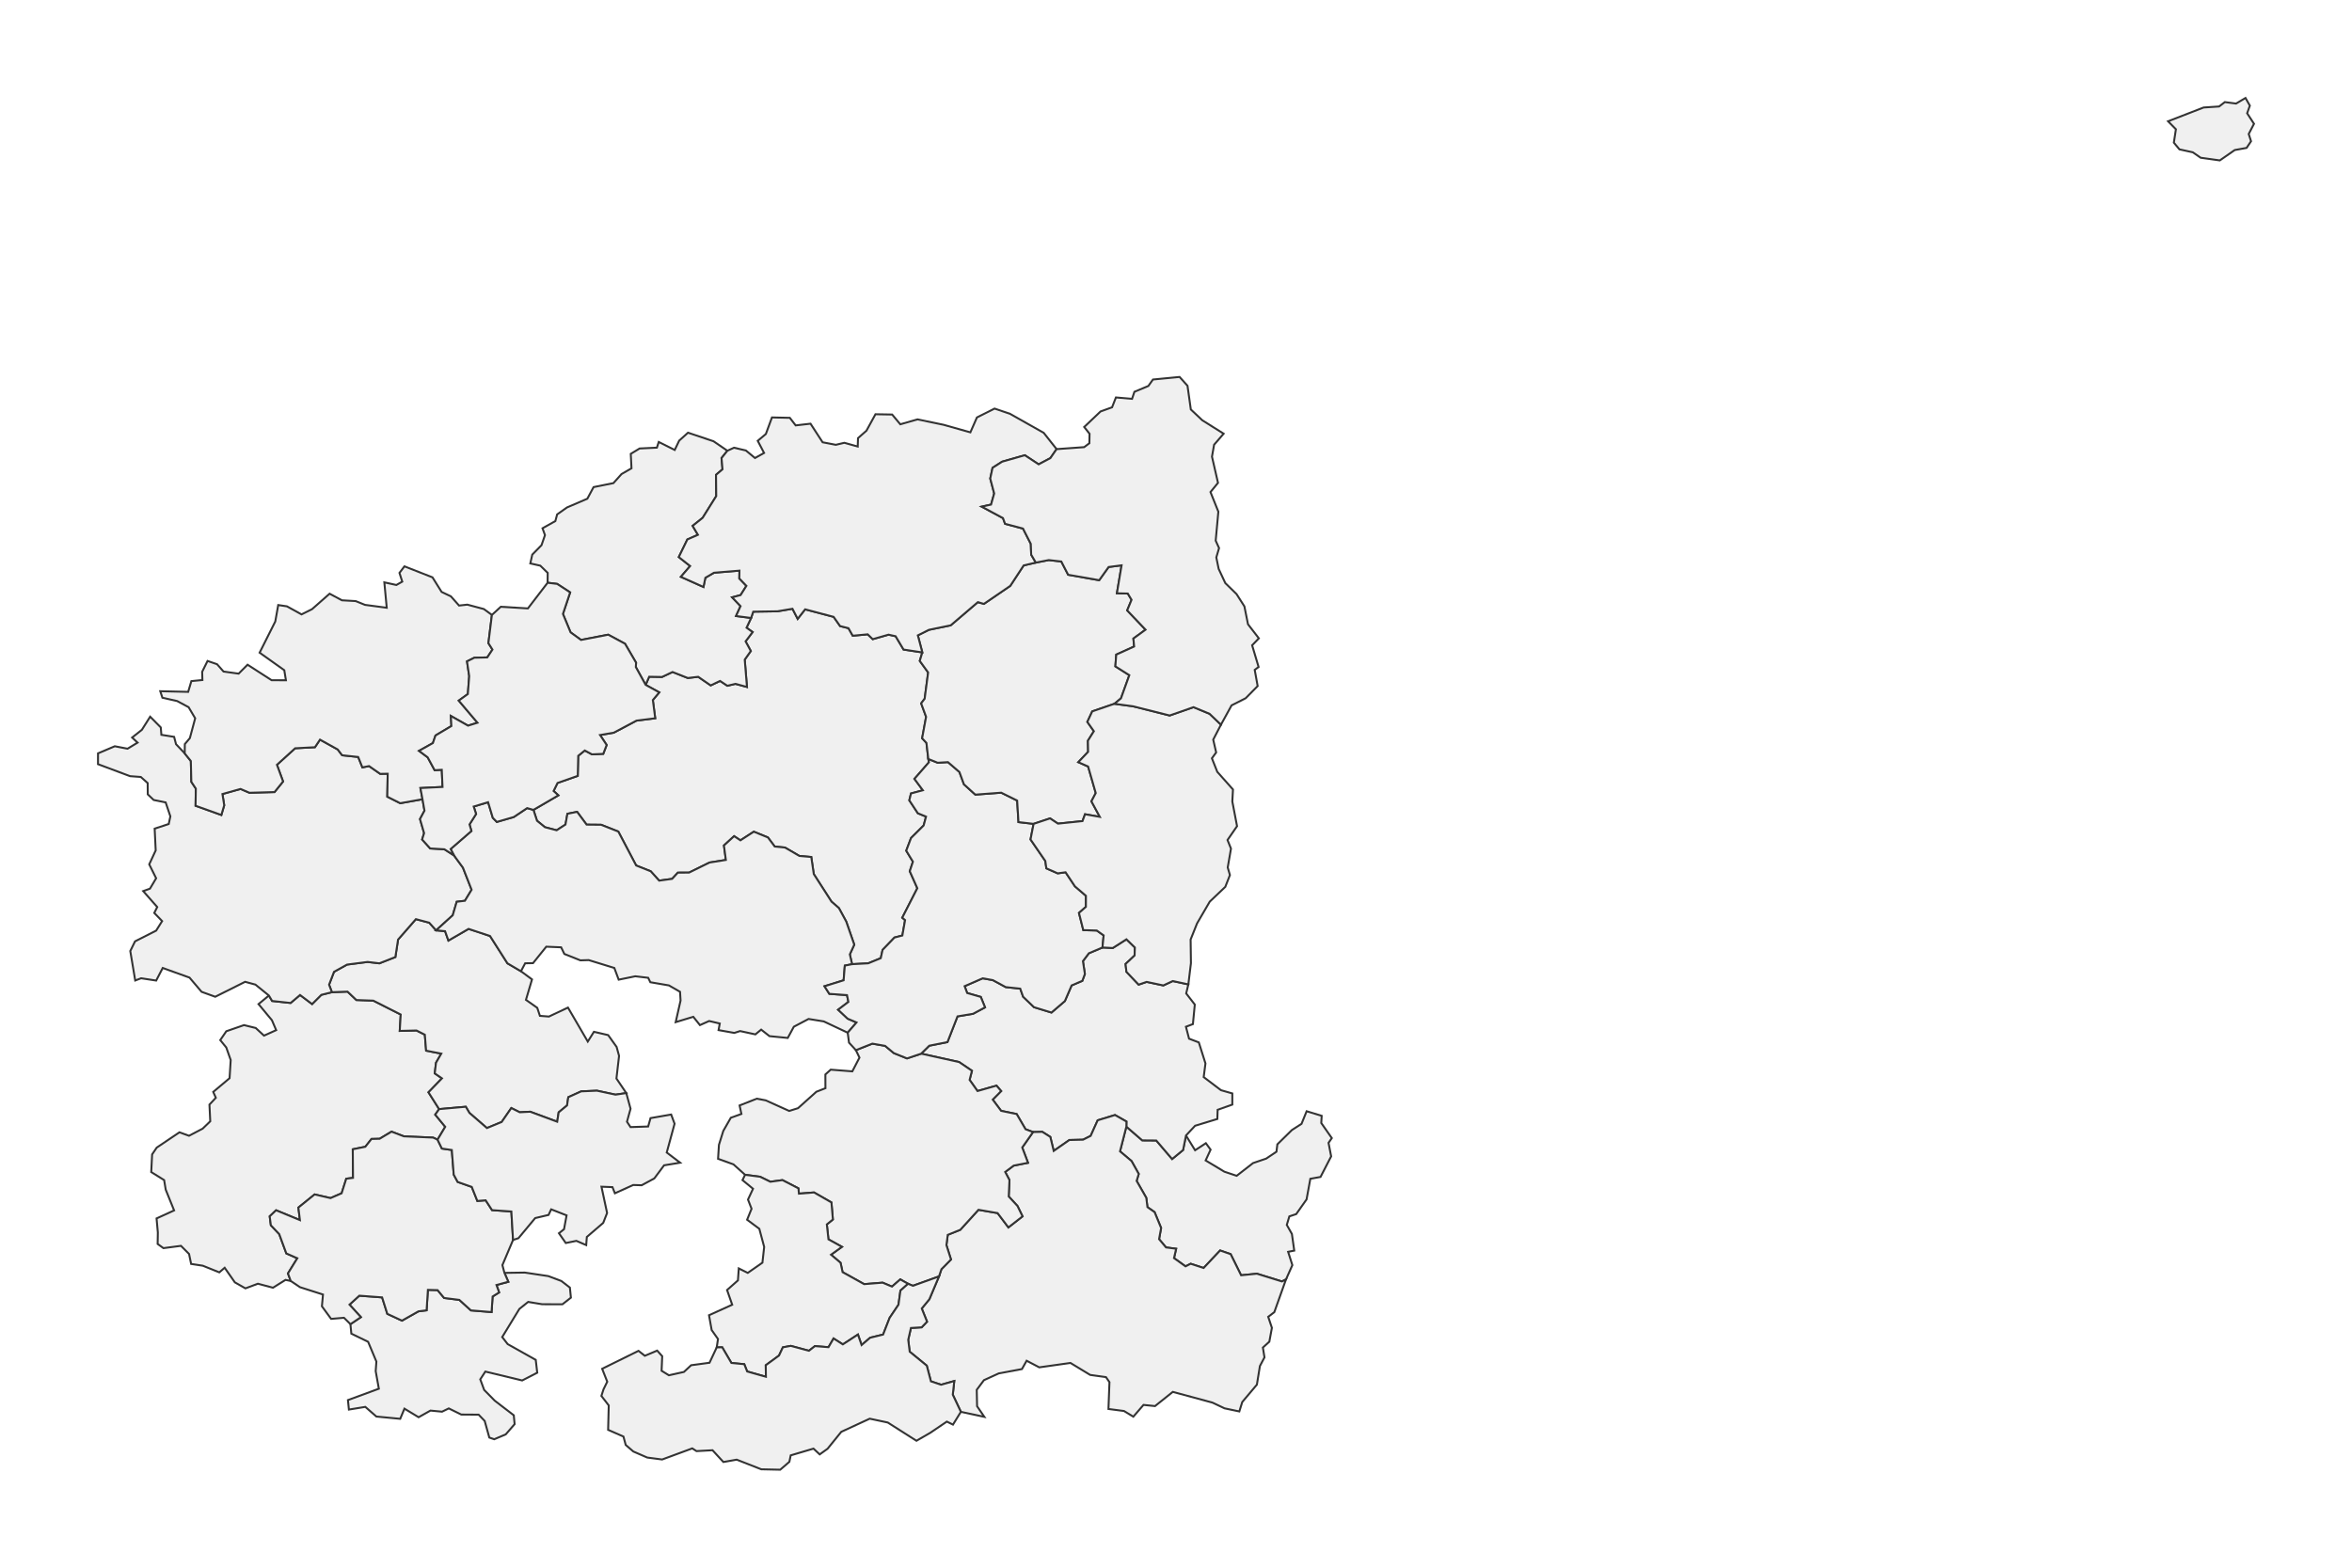
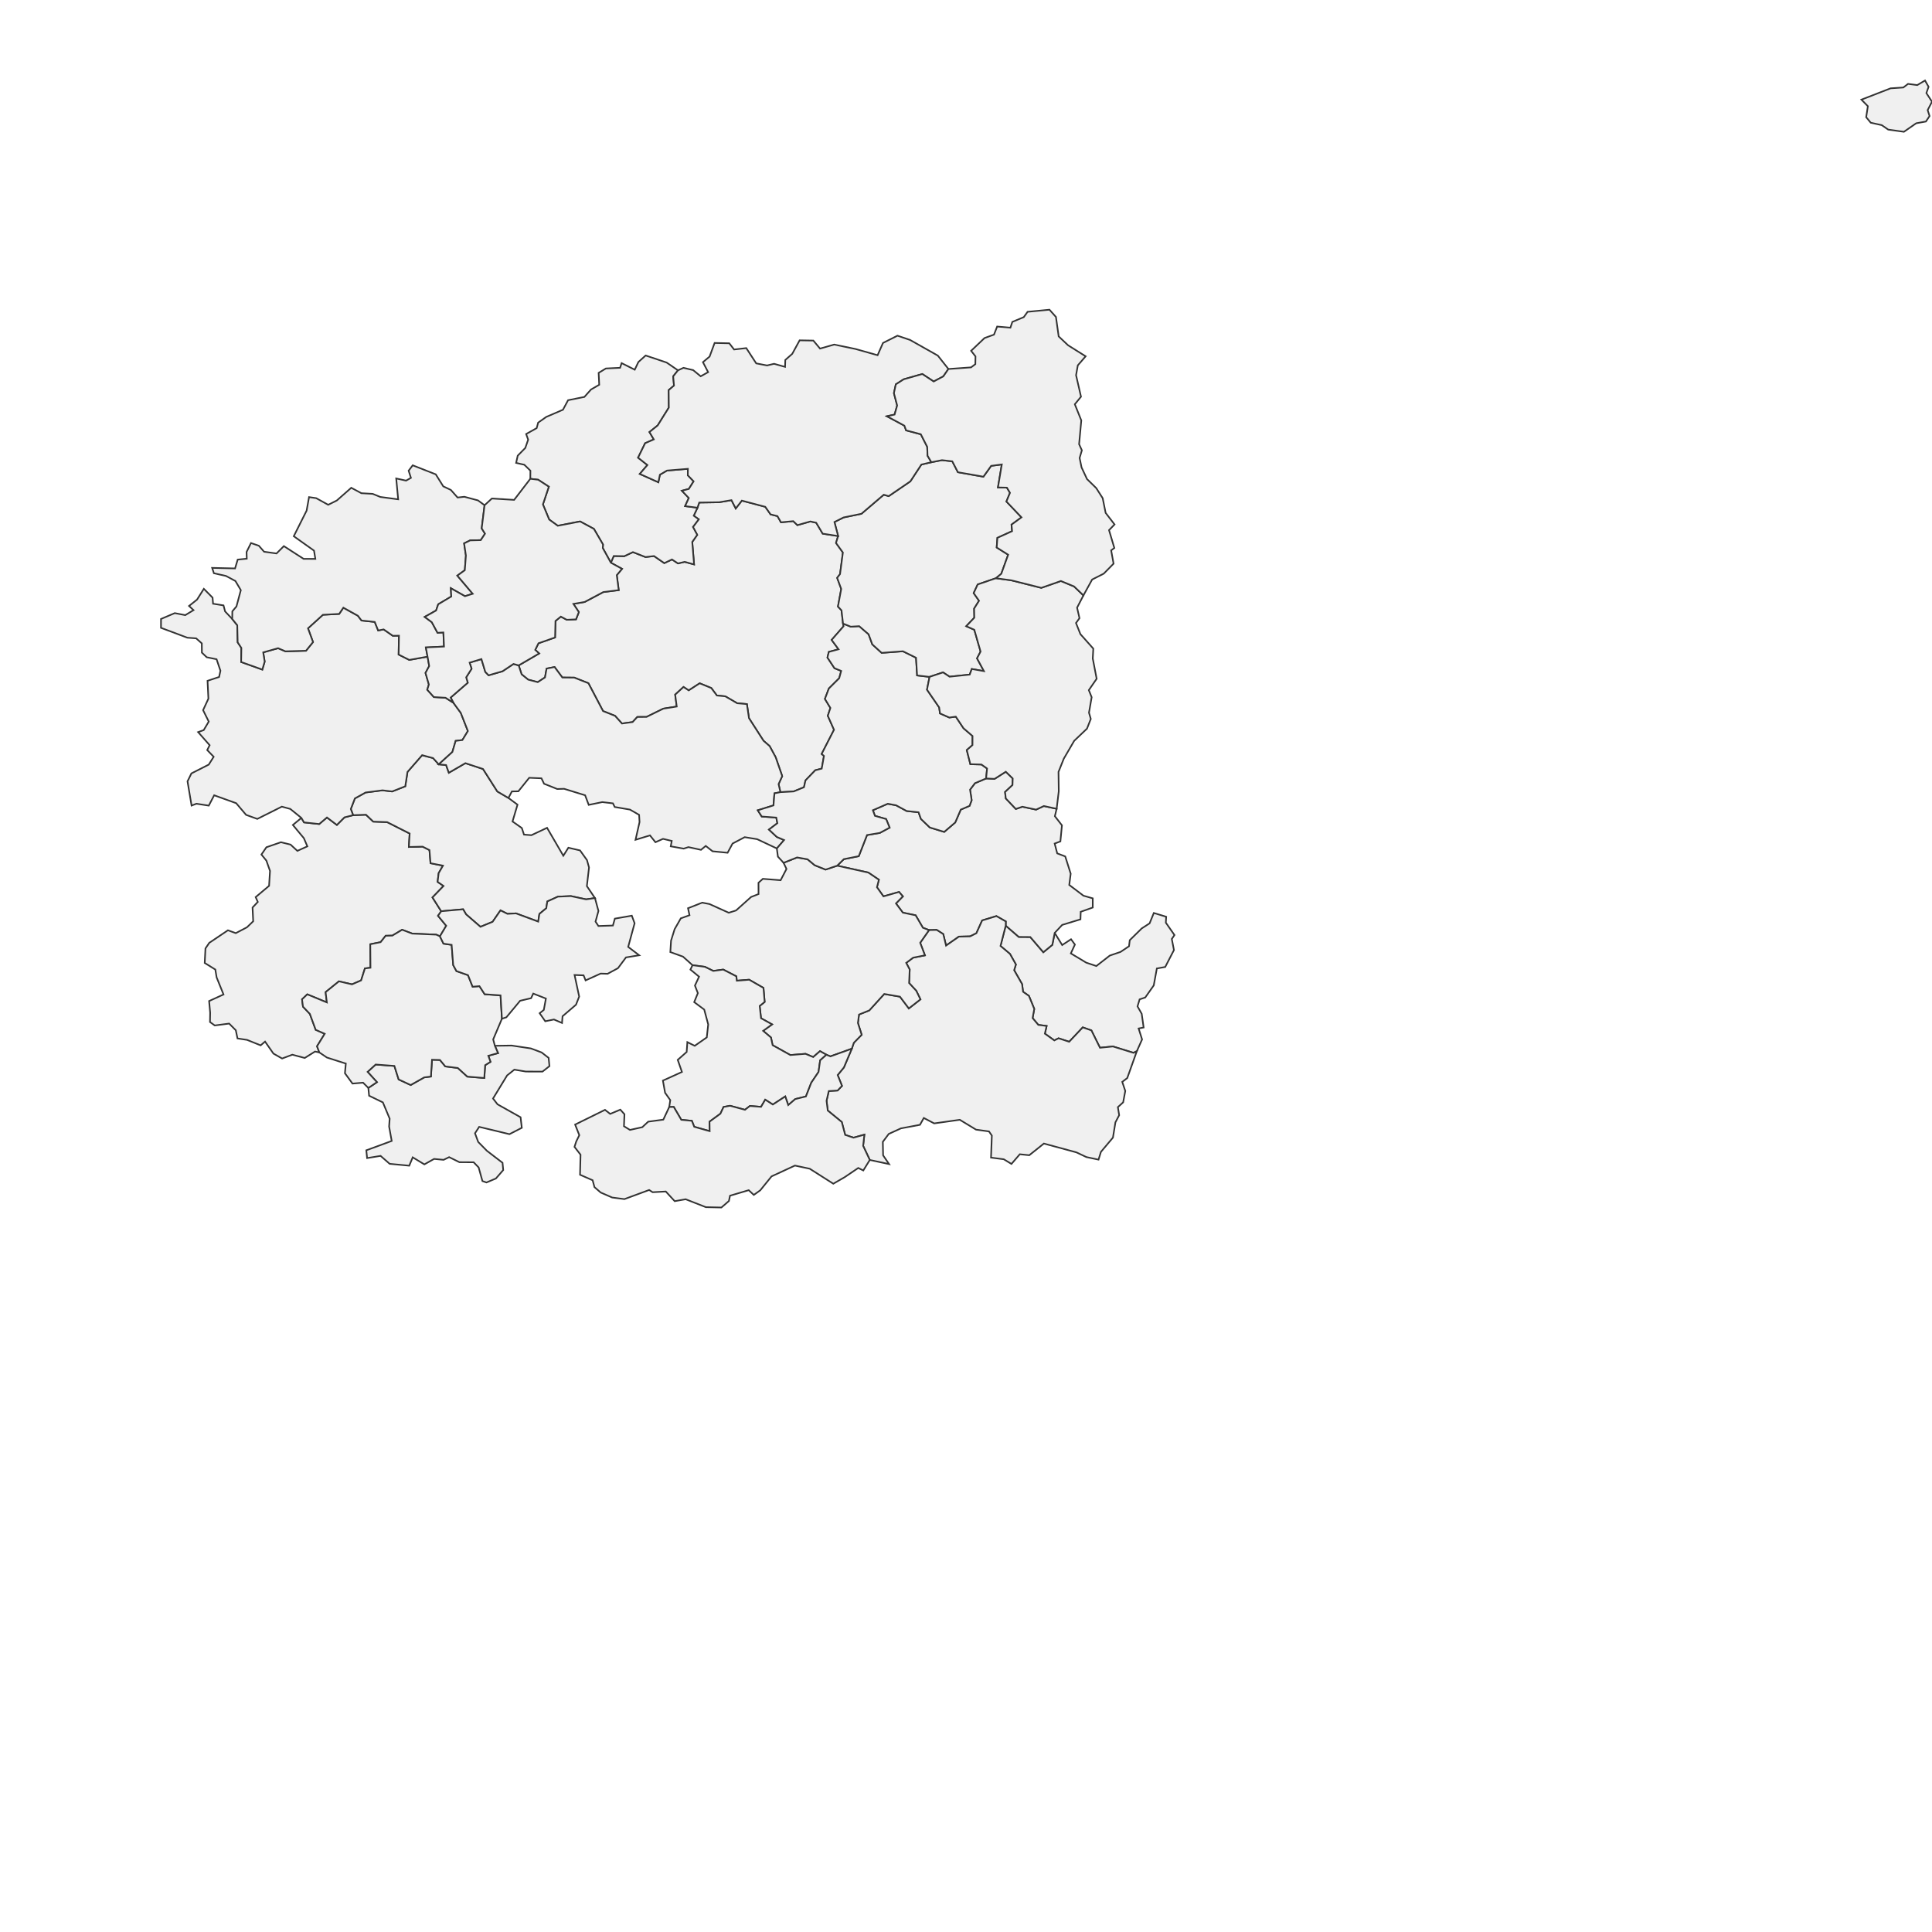
- <svg xmlns="http://www.w3.org/2000/svg" width="1200" height="800">
+ <svg xmlns="http://www.w3.org/2000/svg" width="1200" height="1200" viewBox="0 0 1100 1200">
  <style>
.region-path { stroke: #333; }
.sido { stroke-width: 2; fill: #e0e0e0; }
.sigungu { stroke-width: 1; fill: #f0f0f0; }
</style>
  <path id="37011" data-region="포항시 남구" data-code="37011" d="M 656.12 652.89 L 659.37 645.61 L 657.21 638.81 L 660.33 638.19 L 659.14 629.71 L 656.53 625.08 L 657.83 620.72 L 661.33 619.56 L 666.62 612.05 L 668.54 601.54 L 673.74 600.60 L 679.16 590.10 L 677.82 583.21 L 679.49 580.78 L 674.12 573.08 L 674.33 569.41 L 666.65 567.07 L 664.04 573.50 L 659.13 576.67 L 651.72 583.96 L 651.25 587.73 L 646.00 591.25 L 639.30 593.53 L 630.96 600.02 L 624.68 597.92 L 615.12 592.18 L 617.65 586.68 L 615.24 583.38 L 609.74 586.99 L 605.09 579.44 L 603.61 586.87 L 598.02 591.45 L 589.94 582.00 L 582.80 581.94 L 574.67 574.91 L 571.43 587.54 L 577.31 592.49 L 580.99 599.07 L 579.90 602.61 L 584.84 611.26 L 585.43 616.01 L 589.07 618.55 L 592.40 626.66 L 591.36 632.34 L 594.90 636.57 L 600.08 637.24 L 598.98 642.02 L 604.86 646.23 L 607.49 644.90 L 614.10 647.06 L 622.52 638.13 L 627.88 640.00 L 633.21 650.78 L 641.27 649.98 L 654.04 653.93 L 656.12 652.89 Z" fill="#f0f0f0" stroke="#333" class="region-path sigungu" />
  <path id="37012" data-region="포항시 북구" data-code="37012" d="M 606.30 502.34 L 598.35 500.63 L 593.54 502.87 L 585.02 501.06 L 580.94 502.46 L 574.72 495.93 L 574.26 491.93 L 578.88 487.59 L 579.02 483.51 L 574.71 479.33 L 567.73 483.78 L 562.49 483.51 L 555.55 486.45 L 552.51 490.46 L 553.51 497.02 L 552.21 500.52 L 546.74 502.87 L 543.30 510.85 L 536.47 516.70 L 527.56 513.98 L 522.01 508.65 L 520.53 504.51 L 513.15 503.73 L 506.56 500.16 L 501.36 499.23 L 492.15 503.25 L 493.45 506.74 L 500.40 508.74 L 502.56 514.07 L 496.44 517.35 L 488.52 518.66 L 483.39 531.79 L 474.11 533.63 L 469.99 537.69 L 489.33 541.97 L 495.89 546.42 L 494.69 551.08 L 498.73 556.76 L 508.43 554.01 L 510.79 556.78 L 506.49 561.14 L 510.77 566.87 L 518.71 568.51 L 523.23 576.26 L 527.06 577.69 L 531.78 577.58 L 535.88 580.18 L 537.61 587.33 L 545.59 581.76 L 552.60 581.59 L 556.46 579.65 L 560.04 571.70 L 568.88 569.01 L 574.72 572.33 L 574.67 574.91 L 582.80 581.94 L 589.94 582.00 L 598.02 591.45 L 603.61 586.87 L 605.09 579.44 L 609.75 574.48 L 621.09 571.02 L 621.25 566.33 L 628.73 563.68 L 628.73 557.98 L 622.94 556.33 L 614.13 549.65 L 615.03 542.67 L 611.64 531.94 L 606.66 530.05 L 605.07 523.95 L 608.63 522.61 L 609.59 512.63 L 605.20 506.96 L 606.30 502.34 Z" fill="#f0f0f0" stroke="#333" class="region-path sigungu" />
  <path id="37020" data-region="경주시" data-code="37020" d="M 574.67 574.91 L 574.72 572.33 L 568.88 569.01 L 560.04 571.70 L 556.46 579.65 L 552.60 581.59 L 545.59 581.76 L 537.61 587.33 L 535.88 580.18 L 531.78 577.58 L 527.06 577.69 L 521.54 585.58 L 524.49 593.38 L 517.18 594.82 L 512.85 598.05 L 515.03 602.19 L 514.65 610.57 L 519.12 615.42 L 521.70 620.72 L 514.49 626.35 L 508.99 619.05 L 499.22 617.36 L 489.93 627.58 L 483.55 630.13 L 482.86 635.38 L 485.20 642.73 L 480.33 647.68 L 479.07 651.37 L 474.16 663.01 L 470.28 667.73 L 472.98 674.46 L 470.23 677.33 L 464.76 677.67 L 463.38 683.69 L 464.13 689.78 L 472.84 696.90 L 474.95 704.91 L 480.14 706.64 L 486.87 704.76 L 486.11 711.72 L 490.24 720.47 L 502.21 723.03 L 498.51 717.60 L 498.34 709.22 L 502.01 704.31 L 509.58 700.85 L 521.41 698.64 L 523.79 694.39 L 530.23 697.76 L 546.15 695.52 L 556.22 701.63 L 564.27 702.75 L 566.05 705.32 L 565.54 719.01 L 573.46 720.04 L 578.23 722.94 L 583.42 716.93 L 589.30 717.53 L 598.37 710.28 L 618.62 715.77 L 624.77 718.68 L 632.31 720.27 L 633.81 715.45 L 641.27 706.59 L 642.81 697.10 L 645.14 692.67 L 644.33 687.66 L 647.62 684.67 L 648.93 677.61 L 647.05 671.98 L 650.16 669.60 L 656.12 652.89 L 654.04 653.93 L 641.27 649.98 L 633.21 650.78 L 627.88 640.00 L 622.52 638.13 L 614.10 647.06 L 607.49 644.90 L 604.86 646.23 L 598.98 642.02 L 600.08 637.24 L 594.90 636.57 L 591.36 632.34 L 592.40 626.66 L 589.07 618.55 L 585.43 616.01 L 584.84 611.26 L 579.90 602.61 L 580.99 599.07 L 577.31 592.49 L 571.43 587.54 L 574.67 574.91 Z" fill="#f0f0f0" stroke="#333" class="region-path sigungu" />
  <path id="37030" data-region="김천시" data-code="37030" d="M 224.05 565.99 L 218.62 557.41 L 225.49 550.29 L 221.81 547.75 L 222.46 542.32 L 225.15 537.67 L 217.41 536.16 L 216.75 528.00 L 212.50 525.86 L 203.95 526.08 L 204.45 517.71 L 190.47 510.63 L 181.83 510.32 L 177.32 506.03 L 169.33 506.32 L 163.95 507.67 L 159.24 512.38 L 153.08 507.74 L 148.27 511.82 L 138.84 510.80 L 137.19 508.02 L 131.90 512.40 L 138.73 520.61 L 140.91 525.69 L 134.69 528.49 L 130.47 524.59 L 124.50 523.12 L 115.46 526.25 L 112.37 530.77 L 115.45 534.55 L 117.71 540.95 L 117.13 550.21 L 108.79 557.21 L 110.12 560.20 L 106.86 563.68 L 107.27 572.21 L 103.39 575.96 L 96.44 579.59 L 91.56 577.82 L 79.96 585.63 L 77.61 589.10 L 77.16 598.12 L 83.74 602.20 L 84.55 607.09 L 88.83 617.68 L 79.88 621.77 L 80.53 628.97 L 80.43 634.80 L 83.38 636.93 L 92.33 635.76 L 96.46 639.91 L 97.51 644.99 L 103.47 645.90 L 111.89 649.29 L 114.63 646.94 L 119.82 654.39 L 125.22 657.46 L 131.57 655.09 L 139.28 657.13 L 145.67 653.13 L 148.34 653.68 L 146.92 649.84 L 151.69 642.10 L 146.09 639.63 L 142.47 629.77 L 138.19 625.25 L 137.60 620.70 L 140.86 617.61 L 153.02 622.63 L 152.24 616.23 L 160.52 609.53 L 168.63 611.40 L 174.30 608.95 L 176.66 601.50 L 180.11 601.08 L 179.99 586.49 L 186.40 585.20 L 189.54 581.22 L 193.70 581.12 L 199.75 577.49 L 206.06 579.88 L 220.96 580.52 L 223.24 581.57 L 227.16 575.01 L 222.06 568.81 L 224.05 565.99 Z" fill="#f0f0f0" stroke="#333" class="region-path sigungu" />
  <path id="37040" data-region="안동시" data-code="37040" d="M 470.57 332.93 L 461.00 331.47 L 456.95 324.67 L 453.34 323.87 L 445.27 326.17 L 442.71 323.70 L 435.07 324.41 L 432.89 320.56 L 428.62 319.49 L 425.32 314.78 L 410.78 310.94 L 406.98 315.80 L 404.33 310.66 L 396.66 311.95 L 384.30 312.14 L 383.21 315.35 L 380.88 320.34 L 383.98 322.55 L 380.39 327.31 L 383.06 332.22 L 379.96 336.61 L 381.10 350.56 L 375.21 348.97 L 371.10 349.95 L 367.38 347.48 L 362.60 349.76 L 356.23 345.37 L 350.94 345.99 L 343.13 342.92 L 337.74 345.46 L 331.20 345.34 L 329.41 349.51 L 336.35 353.32 L 333.08 357.24 L 334.30 366.54 L 324.73 367.74 L 313.12 373.90 L 306.15 375.09 L 309.52 380.17 L 307.78 384.69 L 302.04 384.95 L 298.35 382.98 L 295.01 385.69 L 294.77 395.93 L 284.45 399.55 L 282.44 403.65 L 284.88 405.87 L 272.16 413.29 L 273.98 418.84 L 278.03 422.13 L 284.01 423.70 L 288.51 420.78 L 289.50 415.28 L 294.44 414.29 L 299.29 420.82 L 306.70 420.89 L 315.46 424.35 L 324.56 441.66 L 332.01 444.63 L 336.30 449.40 L 342.92 448.49 L 345.85 445.32 L 351.55 445.30 L 362.01 440.16 L 370.34 438.84 L 369.36 431.44 L 374.55 426.70 L 377.78 428.83 L 384.59 424.42 L 391.79 427.35 L 395.26 431.99 L 400.50 432.51 L 407.84 436.79 L 413.91 437.32 L 415.19 446.05 L 424.23 460.11 L 428.01 463.40 L 431.76 470.31 L 435.84 482.06 L 433.58 487.03 L 434.73 492.03 L 442.96 491.59 L 449.37 488.97 L 450.30 484.74 L 456.37 478.43 L 460.39 477.40 L 461.78 469.53 L 460.34 468.31 L 468.03 453.27 L 464.17 444.59 L 465.78 439.72 L 462.37 434.11 L 464.82 427.65 L 471.25 421.25 L 472.48 416.73 L 468.30 415.01 L 463.94 408.41 L 464.80 404.91 L 470.85 403.28 L 466.55 397.46 L 473.96 388.98 L 473.63 387.30 L 472.68 379.11 L 470.48 376.74 L 472.50 365.80 L 469.98 358.93 L 471.77 356.57 L 473.54 343.16 L 469.27 337.26 L 470.57 332.93 Z" fill="#f0f0f0" stroke="#333" class="region-path sigungu" />
  <path id="37050" data-region="구미시" data-code="37050" d="M 222.51 474.76 L 218.99 470.85 L 212.18 469.05 L 203.09 479.46 L 201.72 488.38 L 193.56 491.59 L 187.57 490.88 L 177.07 492.23 L 170.41 495.92 L 167.89 502.49 L 169.33 506.32 L 177.32 506.03 L 181.83 510.32 L 190.47 510.63 L 204.45 517.71 L 203.95 526.08 L 212.50 525.86 L 216.75 528.00 L 217.41 536.16 L 225.15 537.67 L 222.46 542.32 L 221.81 547.75 L 225.49 550.29 L 218.62 557.41 L 224.05 565.99 L 237.65 564.78 L 239.49 567.92 L 248.43 575.66 L 255.96 572.56 L 260.87 565.45 L 265.17 567.60 L 270.50 567.32 L 284.29 572.43 L 285.04 567.64 L 289.31 564.11 L 289.95 559.92 L 296.52 556.93 L 304.56 556.58 L 314.03 558.61 L 319.54 557.81 L 314.51 550.38 L 315.85 538.82 L 314.60 534.26 L 310.29 528.22 L 303.03 526.53 L 299.89 531.52 L 289.78 514.17 L 280.07 518.75 L 275.46 518.39 L 274.11 514.30 L 268.34 510.23 L 271.44 499.80 L 265.80 495.63 L 258.90 491.58 L 250.03 477.65 L 239.07 474.01 L 228.78 479.97 L 227.08 475.18 L 222.51 474.76 Z" fill="#f0f0f0" stroke="#333" class="region-path sigungu" />
  <path id="37060" data-region="영주시" data-code="37060" d="M 371.12 230.02 L 364.05 225.18 L 351.02 220.81 L 346.52 224.85 L 344.25 229.62 L 336.09 225.54 L 335.16 228.44 L 326.34 228.86 L 321.82 231.60 L 322.19 238.98 L 317.11 241.91 L 312.97 246.54 L 302.84 248.57 L 299.67 254.49 L 289.29 258.95 L 284.26 262.50 L 283.34 265.91 L 276.79 269.58 L 278.05 273.08 L 276.28 278.22 L 271.56 283.03 L 270.57 287.52 L 275.67 288.67 L 279.44 292.34 L 279.39 297.38 L 284.25 297.97 L 290.89 302.30 L 287.21 313.30 L 291.10 322.69 L 296.43 326.57 L 310.31 323.89 L 318.88 328.50 L 324.53 338.19 L 324.40 340.41 L 329.41 349.51 L 331.20 345.34 L 337.74 345.46 L 343.13 342.92 L 350.94 345.99 L 356.23 345.37 L 362.60 349.76 L 367.38 347.48 L 371.10 349.95 L 375.21 348.97 L 381.10 350.56 L 379.96 336.61 L 383.06 332.22 L 380.39 327.31 L 383.98 322.55 L 380.88 320.34 L 383.21 315.35 L 375.53 314.36 L 377.83 309.32 L 373.54 304.82 L 377.86 303.68 L 380.82 298.97 L 377.21 295.21 L 377.27 291.20 L 364.26 292.27 L 359.88 294.83 L 358.91 299.53 L 347.38 294.36 L 352.12 288.85 L 346.32 284.28 L 350.70 275.29 L 356.09 272.92 L 353.38 268.36 L 358.51 264.24 L 365.42 253.18 L 365.32 242.31 L 368.63 239.49 L 368.13 233.75 L 371.12 230.02 Z" fill="#f0f0f0" stroke="#333" class="region-path sigungu" />
  <path id="37070" data-region="영천시" data-code="37070" d="M 469.99 537.69 L 462.76 540.11 L 456.02 537.39 L 451.58 533.71 L 445.09 532.57 L 436.67 535.89 L 438.50 539.71 L 434.86 546.72 L 423.83 545.86 L 421.11 548.30 L 421.14 555.32 L 416.51 557.13 L 407.16 565.51 L 402.65 566.92 L 390.66 561.51 L 386.12 560.66 L 377.34 564.12 L 378.27 568.46 L 372.86 570.40 L 369.02 577.13 L 366.80 584.25 L 366.36 591.35 L 374.21 594.18 L 380.14 599.50 L 387.81 600.51 L 393.03 603.06 L 399.22 602.22 L 407.36 606.43 L 407.62 609.13 L 415.32 608.52 L 424.20 613.61 L 424.94 622.32 L 421.85 624.82 L 422.68 632.45 L 429.56 636.26 L 423.99 640.28 L 428.85 644.40 L 429.89 649.19 L 440.90 655.31 L 450.32 654.55 L 455.09 656.57 L 459.32 652.88 L 463.31 655.13 L 465.77 656.15 L 479.07 651.37 L 480.33 647.68 L 485.20 642.73 L 482.86 635.38 L 483.55 630.13 L 489.93 627.58 L 499.22 617.36 L 508.99 619.05 L 514.49 626.35 L 521.70 620.72 L 519.12 615.42 L 514.65 610.57 L 515.03 602.19 L 512.85 598.05 L 517.18 594.82 L 524.49 593.38 L 521.54 585.58 L 527.06 577.69 L 523.23 576.26 L 518.71 568.51 L 510.77 566.87 L 506.49 561.14 L 510.79 556.78 L 508.43 554.01 L 498.73 556.76 L 494.69 551.08 L 495.89 546.42 L 489.33 541.97 L 469.99 537.69 Z" fill="#f0f0f0" stroke="#333" class="region-path sigungu" />
  <path id="37080" data-region="상주시" data-code="37080" d="M 94.25 384.46 L 89.81 379.76 L 88.83 376.02 L 82.33 374.98 L 82.03 371.21 L 76.61 365.73 L 72.39 372.42 L 67.41 376.37 L 70.19 378.97 L 65.08 382.07 L 58.56 380.82 L 50.01 384.44 L 50.00 389.96 L 66.35 396.08 L 71.84 396.49 L 75.34 399.60 L 75.39 405.36 L 78.40 408.23 L 84.52 409.47 L 86.92 416.60 L 86.09 420.48 L 78.91 422.86 L 79.44 433.96 L 76.14 441.09 L 79.66 448.19 L 76.52 453.48 L 73.06 454.73 L 80.22 462.86 L 78.71 465.88 L 82.72 470.04 L 79.67 474.90 L 68.89 480.38 L 66.47 485.31 L 68.99 500.35 L 72.00 499.21 L 79.68 500.38 L 83.02 493.96 L 96.70 498.88 L 102.85 506.13 L 109.82 508.65 L 125.06 501.02 L 130.31 502.45 L 137.19 508.02 L 138.84 510.80 L 148.27 511.82 L 153.08 507.74 L 159.24 512.38 L 163.95 507.67 L 169.33 506.32 L 167.89 502.49 L 170.41 495.92 L 177.07 492.23 L 187.57 490.88 L 193.56 491.59 L 201.72 488.38 L 203.09 479.46 L 212.18 469.05 L 218.99 470.85 L 222.51 474.76 L 230.99 467.07 L 233.02 460.17 L 237.20 459.67 L 240.62 454.05 L 236.20 442.76 L 231.62 436.52 L 226.73 433.39 L 219.49 432.97 L 215.37 428.41 L 216.38 425.16 L 214.29 417.97 L 216.58 413.70 L 215.56 407.85 L 204.20 409.88 L 197.60 406.55 L 197.81 394.83 L 193.99 394.90 L 188.30 390.93 L 184.89 391.60 L 182.76 386.29 L 174.56 385.41 L 172.30 382.45 L 163.27 377.43 L 160.67 381.31 L 150.58 381.85 L 141.29 390.27 L 144.42 398.80 L 140.07 404.19 L 127.27 404.55 L 122.73 402.60 L 113.48 405.20 L 114.39 410.94 L 112.93 415.89 L 99.78 411.18 L 99.92 402.43 L 97.62 398.97 L 97.37 388.35 L 94.25 384.46 Z" fill="#f0f0f0" stroke="#333" class="region-path sigungu" />
  <path id="37090" data-region="문경시" data-code="37090" d="M 250.97 313.81 L 246.87 310.80 L 238.42 308.55 L 234.21 309.02 L 230.05 304.32 L 225.31 302.07 L 220.66 294.63 L 206.34 289.01 L 203.81 292.36 L 205.24 296.82 L 202.22 298.52 L 196.09 297.18 L 197.31 310.14 L 186.23 308.67 L 181.48 306.74 L 174.46 306.34 L 168.17 302.97 L 159.21 310.86 L 153.85 313.53 L 146.38 309.41 L 141.95 308.76 L 140.45 317.14 L 132.46 333.06 L 145.04 342.01 L 145.88 347.14 L 138.59 347.12 L 126.30 339.20 L 121.75 343.77 L 114.04 342.69 L 110.74 338.95 L 105.89 337.29 L 103.14 342.84 L 103.27 347.02 L 97.64 347.57 L 96.00 353.06 L 81.77 352.73 L 82.86 356.06 L 90.37 357.74 L 96.23 360.89 L 99.58 366.55 L 96.87 376.66 L 94.30 379.72 L 94.25 384.46 L 97.37 388.35 L 97.62 398.97 L 99.92 402.43 L 99.78 411.18 L 112.93 415.89 L 114.39 410.94 L 113.48 405.20 L 122.73 402.60 L 127.27 404.55 L 140.07 404.19 L 144.42 398.80 L 141.29 390.27 L 150.58 381.85 L 160.67 381.31 L 163.27 377.43 L 172.30 382.45 L 174.56 385.41 L 182.76 386.29 L 184.89 391.60 L 188.30 390.93 L 193.99 394.90 L 197.81 394.83 L 197.60 406.55 L 204.20 409.88 L 215.56 407.85 L 214.50 402.14 L 225.78 401.59 L 225.40 392.83 L 221.76 393.04 L 218.20 386.46 L 213.79 383.17 L 220.87 379.20 L 222.19 375.34 L 230.30 370.50 L 230.02 365.36 L 238.79 370.31 L 243.62 368.82 L 234.06 357.53 L 238.70 354.17 L 239.39 345.04 L 238.27 337.50 L 242.00 335.65 L 248.62 335.48 L 251.26 331.49 L 249.19 328.20 L 250.97 313.81 Z" fill="#f0f0f0" stroke="#333" class="region-path sigungu" />
  <path id="37100" data-region="경산시" data-code="37100" d="M 463.31 655.13 L 459.32 652.88 L 455.09 656.57 L 450.32 654.55 L 440.90 655.31 L 429.89 649.19 L 428.85 644.40 L 423.99 640.28 L 429.56 636.26 L 422.68 632.45 L 421.85 624.82 L 424.94 622.32 L 424.20 613.61 L 415.32 608.52 L 407.62 609.13 L 407.36 606.43 L 399.22 602.22 L 393.03 603.06 L 387.81 600.51 L 380.14 599.50 L 378.83 602.22 L 384.20 606.63 L 381.63 612.15 L 383.45 616.84 L 381.18 622.44 L 387.41 627.07 L 389.88 636.31 L 388.99 644.35 L 381.51 649.57 L 376.93 647.29 L 376.50 653.40 L 370.95 658.30 L 373.57 665.81 L 361.74 671.17 L 363.09 678.73 L 366.32 683.31 L 365.67 687.58 L 368.47 687.53 L 373.16 695.53 L 379.73 696.16 L 381.20 699.87 L 390.78 702.58 L 390.69 696.70 L 397.46 691.75 L 399.43 687.55 L 403.47 686.81 L 412.73 689.31 L 415.77 686.93 L 422.70 687.48 L 425.29 683.04 L 430.02 686.05 L 437.73 681.03 L 439.59 686.39 L 443.94 682.66 L 450.57 681.04 L 453.89 672.52 L 458.41 665.81 L 459.41 658.60 L 463.31 655.13 Z" fill="#f0f0f0" stroke="#333" class="region-path sigungu" />
  <path id="37520" data-region="의성군" data-code="37520" d="M 272.16 413.29 L 268.95 412.38 L 262.13 416.93 L 253.49 419.43 L 251.43 417.33 L 249.03 409.36 L 241.68 411.58 L 242.90 415.39 L 239.54 420.71 L 240.52 424.06 L 229.90 433.27 L 231.62 436.52 L 236.20 442.76 L 240.62 454.05 L 237.20 459.67 L 233.02 460.17 L 230.99 467.07 L 222.51 474.76 L 227.08 475.18 L 228.78 479.97 L 239.07 474.01 L 250.03 477.65 L 258.90 491.58 L 265.80 495.63 L 267.94 491.57 L 271.95 491.50 L 278.71 483.10 L 286.30 483.42 L 287.93 486.81 L 296.12 490.07 L 300.38 489.94 L 313.43 493.96 L 315.66 499.93 L 324.12 498.20 L 330.71 498.98 L 331.81 501.24 L 341.28 502.86 L 346.96 506.12 L 347.23 510.60 L 344.74 521.60 L 353.72 518.88 L 357.11 523.12 L 361.81 521.03 L 367.23 522.31 L 366.61 525.67 L 374.65 527.10 L 377.60 526.16 L 385.40 527.85 L 388.35 525.42 L 392.58 528.75 L 401.92 529.67 L 405.01 523.95 L 412.54 519.98 L 420.28 521.23 L 432.50 526.99 L 437.00 521.77 L 432.49 519.84 L 427.61 515.27 L 432.86 511.28 L 432.15 507.81 L 423.13 507.16 L 420.67 503.29 L 430.43 500.25 L 431.03 492.76 L 434.73 492.03 L 433.58 487.03 L 435.84 482.06 L 431.76 470.31 L 428.01 463.40 L 424.23 460.11 L 415.19 446.05 L 413.91 437.32 L 407.84 436.79 L 400.50 432.51 L 395.26 431.99 L 391.79 427.35 L 384.59 424.42 L 377.78 428.83 L 374.55 426.70 L 369.36 431.44 L 370.34 438.84 L 362.01 440.16 L 351.55 445.30 L 345.85 445.32 L 342.92 448.49 L 336.30 449.40 L 332.01 444.63 L 324.56 441.66 L 315.46 424.35 L 306.70 420.89 L 299.29 420.82 L 294.44 414.29 L 289.50 415.28 L 288.51 420.78 L 284.01 423.70 L 278.03 422.13 L 273.98 418.84 L 272.16 413.29 Z" fill="#f0f0f0" stroke="#333" class="region-path sigungu" />
  <path id="37530" data-region="청송군" data-code="37530" d="M 527.35 420.42 L 519.63 419.52 L 518.96 408.53 L 510.84 404.51 L 497.61 405.50 L 491.80 400.23 L 489.51 393.96 L 483.66 388.92 L 478.40 389.23 L 473.63 387.30 L 473.96 388.98 L 466.55 397.46 L 470.85 403.28 L 464.80 404.91 L 463.94 408.41 L 468.30 415.01 L 472.48 416.73 L 471.25 421.25 L 464.82 427.65 L 462.37 434.11 L 465.78 439.72 L 464.17 444.59 L 468.03 453.27 L 460.34 468.31 L 461.78 469.53 L 460.39 477.40 L 456.37 478.43 L 450.30 484.74 L 449.37 488.97 L 442.96 491.59 L 434.73 492.03 L 431.03 492.76 L 430.43 500.25 L 420.67 503.29 L 423.13 507.16 L 432.15 507.81 L 432.86 511.28 L 427.61 515.27 L 432.49 519.84 L 437.00 521.77 L 432.50 526.99 L 433.17 532.07 L 436.67 535.89 L 445.09 532.57 L 451.58 533.71 L 456.02 537.39 L 462.76 540.11 L 469.99 537.69 L 474.11 533.63 L 483.39 531.79 L 488.52 518.66 L 496.44 517.35 L 502.56 514.07 L 500.40 508.74 L 493.45 506.74 L 492.15 503.25 L 501.36 499.23 L 506.56 500.16 L 513.15 503.73 L 520.53 504.51 L 522.01 508.65 L 527.56 513.98 L 536.47 516.70 L 543.30 510.85 L 546.74 502.87 L 552.21 500.52 L 553.51 497.02 L 552.51 490.46 L 555.55 486.45 L 562.49 483.51 L 563.09 477.33 L 559.57 474.84 L 552.71 474.65 L 550.49 465.87 L 554.03 462.79 L 554.05 457.13 L 548.45 452.32 L 543.66 445.12 L 539.64 445.67 L 533.86 443.12 L 533.33 439.37 L 525.78 428.38 L 527.35 420.42 Z" fill="#f0f0f0" stroke="#333" class="region-path sigungu" />
  <path id="37540" data-region="영양군" data-code="37540" d="M 568.58 359.15 L 571.93 356.38 L 576.19 344.55 L 569.07 340.06 L 569.51 334.06 L 578.64 329.92 L 578.27 325.86 L 584.47 321.33 L 575.10 311.49 L 577.33 306.10 L 575.41 302.89 L 569.85 302.76 L 572.24 288.48 L 565.62 289.34 L 560.81 296.08 L 544.98 293.31 L 541.49 286.54 L 535.09 285.81 L 528.49 287.09 L 522.28 288.53 L 515.43 298.97 L 501.98 308.17 L 498.90 307.28 L 485.05 319.11 L 473.93 321.40 L 468.28 324.23 L 470.57 332.93 L 469.27 337.26 L 473.54 343.16 L 471.77 356.57 L 469.98 358.93 L 472.50 365.80 L 470.48 376.74 L 472.68 379.11 L 473.63 387.30 L 478.40 389.23 L 483.66 388.92 L 489.51 393.96 L 491.80 400.23 L 497.61 405.50 L 510.84 404.51 L 518.96 408.53 L 519.63 419.52 L 527.35 420.42 L 535.75 417.63 L 539.78 420.31 L 552.30 419.01 L 553.59 415.52 L 561.14 416.85 L 556.85 408.92 L 559.06 404.70 L 555.17 391.17 L 550.16 388.95 L 555.16 383.67 L 555.05 378.01 L 558.10 373.14 L 554.77 368.39 L 557.27 363.02 L 568.58 359.15 Z" fill="#f0f0f0" stroke="#333" class="region-path sigungu" />
  <path id="37550" data-region="영덕군" data-code="37550" d="M 622.94 369.81 L 617.14 364.26 L 608.94 360.86 L 596.77 365.12 L 578.08 360.42 L 568.58 359.15 L 557.27 363.02 L 554.77 368.39 L 558.10 373.14 L 555.05 378.01 L 555.16 383.67 L 550.16 388.95 L 555.17 391.17 L 559.06 404.70 L 556.85 408.92 L 561.14 416.85 L 553.59 415.52 L 552.30 419.01 L 539.78 420.31 L 535.75 417.63 L 527.35 420.42 L 525.78 428.38 L 533.33 439.37 L 533.86 443.12 L 539.64 445.67 L 543.66 445.12 L 548.45 452.32 L 554.05 457.13 L 554.03 462.79 L 550.49 465.87 L 552.71 474.65 L 559.57 474.84 L 563.09 477.33 L 562.49 483.51 L 567.73 483.78 L 574.71 479.33 L 579.02 483.51 L 578.88 487.59 L 574.26 491.93 L 574.72 495.93 L 580.94 502.46 L 585.02 501.06 L 593.54 502.87 L 598.35 500.63 L 606.30 502.34 L 607.62 491.48 L 607.46 479.44 L 610.75 471.21 L 617.22 460.11 L 625.15 452.57 L 627.51 446.54 L 626.39 442.67 L 628.05 433.06 L 626.28 428.66 L 631.15 421.60 L 628.74 409.01 L 629.07 402.88 L 621.06 393.87 L 618.32 386.96 L 620.49 383.97 L 618.99 377.44 L 622.94 369.81 Z" fill="#f0f0f0" stroke="#333" class="region-path sigungu" />
  <path id="37560" data-region="청도군" data-code="37560" d="M 490.24 720.47 L 486.11 711.72 L 486.87 704.76 L 480.14 706.64 L 474.95 704.91 L 472.84 696.90 L 464.13 689.78 L 463.38 683.69 L 464.76 677.67 L 470.23 677.33 L 472.98 674.46 L 470.28 667.73 L 474.16 663.01 L 479.07 651.37 L 465.77 656.15 L 463.31 655.13 L 459.41 658.60 L 458.41 665.81 L 453.89 672.52 L 450.57 681.04 L 443.94 682.66 L 439.59 686.39 L 437.73 681.03 L 430.02 686.05 L 425.29 683.04 L 422.70 687.48 L 415.77 686.93 L 412.73 689.31 L 403.47 686.81 L 399.43 687.55 L 397.46 691.75 L 390.69 696.70 L 390.78 702.58 L 381.20 699.87 L 379.73 696.16 L 373.16 695.53 L 368.47 687.53 L 365.67 687.58 L 362.00 695.42 L 352.61 696.69 L 348.94 700.11 L 341.28 701.81 L 337.55 699.52 L 337.86 692.07 L 335.29 689.22 L 328.98 691.87 L 325.77 689.34 L 307.22 698.49 L 309.82 705.09 L 307.91 708.99 L 306.83 712.35 L 310.58 717.20 L 310.27 729.66 L 318.09 733.08 L 319.24 737.36 L 323.11 740.70 L 330.24 743.80 L 337.83 744.79 L 353.20 739.12 L 355.36 740.51 L 363.54 740.06 L 369.07 746.07 L 375.87 744.87 L 388.41 749.79 L 398.07 750.00 L 402.74 745.97 L 403.42 742.68 L 415.04 739.24 L 418.21 742.19 L 422.24 739.30 L 429.22 730.67 L 443.74 723.96 L 452.94 725.92 L 467.58 735.23 L 474.66 731.15 L 483.08 725.45 L 486.21 727.00 L 490.24 720.47 Z" fill="#f0f0f0" stroke="#333" class="region-path sigungu" />
  <path id="37570" data-region="고령군" data-code="37570" d="M 286.41 653.70 L 279.75 651.20 L 267.75 649.40 L 257.37 649.56 L 259.34 654.10 L 253.30 655.75 L 254.66 659.53 L 251.33 661.61 L 250.80 669.56 L 240.27 668.70 L 234.36 663.34 L 226.59 662.36 L 223.26 658.36 L 218.32 658.23 L 217.65 668.66 L 213.50 669.18 L 205.09 673.93 L 197.61 670.46 L 194.96 662.06 L 183.33 661.19 L 178.31 665.75 L 184.13 672.15 L 178.79 675.73 L 179.25 680.57 L 187.81 684.72 L 192.03 694.82 L 191.68 699.71 L 193.29 708.67 L 177.52 714.47 L 178.01 719.31 L 186.39 717.94 L 192.03 722.87 L 204.19 724.03 L 206.35 718.84 L 213.58 723.22 L 219.62 719.83 L 225.53 720.39 L 228.97 718.72 L 235.33 721.85 L 244.19 721.91 L 247.29 725.12 L 249.65 733.59 L 252.15 734.46 L 258.02 731.98 L 262.56 726.75 L 262.13 722.22 L 252.42 714.78 L 247.02 709.28 L 245.03 703.89 L 247.62 699.92 L 266.42 704.46 L 274.10 700.50 L 273.34 693.95 L 259.03 685.92 L 256.23 682.31 L 264.98 667.96 L 269.46 664.38 L 276.59 665.56 L 286.95 665.59 L 291.28 662.20 L 290.76 657.06 L 286.41 653.70 Z" fill="#f0f0f0" stroke="#333" class="region-path sigungu" />
  <path id="37580" data-region="성주군" data-code="37580" d="M 223.24 581.57 L 220.96 580.52 L 206.06 579.88 L 199.75 577.49 L 193.70 581.12 L 189.54 581.22 L 186.40 585.20 L 179.99 586.49 L 180.11 601.08 L 176.66 601.50 L 174.30 608.95 L 168.63 611.40 L 160.52 609.53 L 152.24 616.23 L 153.02 622.63 L 140.86 617.61 L 137.60 620.70 L 138.19 625.25 L 142.47 629.77 L 146.09 639.63 L 151.69 642.10 L 146.92 649.84 L 148.34 653.68 L 153.06 656.86 L 164.79 660.60 L 164.24 666.61 L 168.94 673.03 L 175.50 672.47 L 178.79 675.73 L 184.13 672.15 L 178.31 665.75 L 183.33 661.19 L 194.96 662.06 L 197.61 670.46 L 205.09 673.93 L 213.50 669.18 L 217.65 668.66 L 218.32 658.23 L 223.26 658.36 L 226.59 662.36 L 234.36 663.34 L 240.27 668.70 L 250.80 669.56 L 251.33 661.61 L 254.66 659.53 L 253.30 655.75 L 259.34 654.10 L 257.37 649.56 L 256.33 645.59 L 261.76 632.76 L 260.90 618.23 L 251.05 617.54 L 247.79 612.52 L 243.55 612.85 L 240.69 605.68 L 233.51 603.15 L 231.50 599.43 L 230.52 586.85 L 225.45 586.11 L 223.24 581.57 Z" fill="#f0f0f0" stroke="#333" class="region-path sigungu" />
  <path id="37590" data-region="칠곡군" data-code="37590" d="M 319.54 557.81 L 314.03 558.61 L 304.56 556.58 L 296.52 556.93 L 289.95 559.92 L 289.31 564.11 L 285.04 567.64 L 284.29 572.43 L 270.50 567.32 L 265.17 567.60 L 260.87 565.45 L 255.96 572.56 L 248.43 575.66 L 239.49 567.92 L 237.65 564.78 L 224.05 565.99 L 222.06 568.81 L 227.16 575.01 L 223.24 581.57 L 225.45 586.11 L 230.52 586.85 L 231.50 599.43 L 233.51 603.15 L 240.69 605.68 L 243.55 612.85 L 247.79 612.52 L 251.05 617.54 L 260.90 618.23 L 261.76 632.76 L 264.51 631.86 L 273.06 621.59 L 279.87 619.99 L 281.21 617.13 L 289.07 620.21 L 287.77 627.27 L 285.18 629.33 L 288.66 634.32 L 294.07 633.22 L 299.08 635.39 L 299.41 631.22 L 307.77 624.04 L 309.74 618.99 L 306.87 605.58 L 312.48 605.80 L 313.72 608.94 L 323.07 604.71 L 327.39 604.84 L 333.84 601.35 L 338.81 594.67 L 347.00 593.33 L 340.17 588.14 L 344.17 573.45 L 342.43 568.75 L 331.90 570.58 L 330.69 574.86 L 321.69 575.16 L 319.89 572.42 L 321.71 565.80 L 319.54 557.81 Z" fill="#f0f0f0" stroke="#333" class="region-path sigungu" />
  <path id="37600" data-region="예천군" data-code="37600" d="M 329.41 349.51 L 324.40 340.41 L 324.53 338.19 L 318.88 328.50 L 310.31 323.89 L 296.43 326.57 L 291.10 322.69 L 287.21 313.30 L 290.89 302.30 L 284.25 297.97 L 279.39 297.38 L 269.34 310.48 L 255.51 309.64 L 250.97 313.81 L 249.19 328.20 L 251.26 331.49 L 248.62 335.48 L 242.00 335.65 L 238.27 337.50 L 239.39 345.04 L 238.70 354.17 L 234.06 357.53 L 243.62 368.82 L 238.79 370.31 L 230.02 365.36 L 230.30 370.50 L 222.19 375.34 L 220.87 379.20 L 213.79 383.17 L 218.20 386.46 L 221.76 393.04 L 225.40 392.83 L 225.78 401.59 L 214.50 402.14 L 215.56 407.85 L 216.58 413.70 L 214.29 417.97 L 216.38 425.16 L 215.37 428.41 L 219.49 432.97 L 226.73 433.39 L 231.62 436.52 L 229.90 433.27 L 240.52 424.06 L 239.54 420.71 L 242.90 415.39 L 241.68 411.58 L 249.03 409.36 L 251.43 417.33 L 253.49 419.43 L 262.13 416.93 L 268.95 412.38 L 272.16 413.29 L 284.88 405.87 L 282.44 403.65 L 284.45 399.55 L 294.77 395.93 L 295.01 385.69 L 298.35 382.98 L 302.04 384.95 L 307.78 384.69 L 309.52 380.17 L 306.15 375.09 L 313.12 373.90 L 324.73 367.74 L 334.30 366.54 L 333.08 357.24 L 336.35 353.32 L 329.41 349.51 Z" fill="#f0f0f0" stroke="#333" class="region-path sigungu" />
  <path id="37610" data-region="봉화군" data-code="37610" d="M 539.08 229.19 L 532.50 220.87 L 515.31 211.17 L 507.43 208.50 L 498.43 213.03 L 495.09 220.63 L 481.41 216.77 L 468.12 214.01 L 459.34 216.52 L 455.18 211.54 L 446.66 211.39 L 442.07 219.79 L 437.76 223.58 L 437.61 227.87 L 430.80 225.96 L 426.43 226.99 L 419.70 225.70 L 413.53 216.21 L 405.95 217.08 L 402.97 213.22 L 393.86 213.02 L 390.74 221.48 L 386.60 224.95 L 389.83 231.15 L 385.21 233.73 L 380.54 229.88 L 374.49 228.47 L 371.12 230.02 L 368.13 233.75 L 368.63 239.49 L 365.32 242.31 L 365.42 253.18 L 358.51 264.24 L 353.38 268.36 L 356.09 272.92 L 350.70 275.29 L 346.32 284.28 L 352.12 288.85 L 347.38 294.36 L 358.91 299.53 L 359.88 294.83 L 364.26 292.27 L 377.27 291.20 L 377.21 295.21 L 380.82 298.97 L 377.86 303.68 L 373.54 304.82 L 377.83 309.32 L 375.53 314.36 L 383.21 315.35 L 384.30 312.14 L 396.66 311.95 L 404.33 310.66 L 406.98 315.80 L 410.78 310.94 L 425.32 314.78 L 428.62 319.49 L 432.89 320.56 L 435.07 324.41 L 442.71 323.70 L 445.27 326.17 L 453.34 323.87 L 456.95 324.67 L 461.00 331.47 L 470.57 332.93 L 468.28 324.23 L 473.93 321.40 L 485.05 319.11 L 498.90 307.28 L 501.98 308.17 L 515.43 298.97 L 522.28 288.53 L 528.49 287.09 L 526.12 283.06 L 525.92 277.54 L 521.95 269.74 L 512.80 267.30 L 511.73 264.39 L 500.88 258.55 L 505.65 257.49 L 507.24 251.83 L 505.23 244.20 L 506.41 238.73 L 511.31 235.60 L 522.87 232.31 L 529.93 236.96 L 535.91 233.78 L 539.08 229.19 Z" fill="#f0f0f0" stroke="#333" class="region-path sigungu" />
  <path id="37620" data-region="울진군" data-code="37620" d="M 601.84 192.36 L 588.24 193.67 L 585.89 196.97 L 578.78 199.94 L 577.58 203.53 L 569.35 202.82 L 567.38 207.85 L 561.51 209.97 L 553.17 217.89 L 555.89 221.36 L 555.80 226.18 L 553.15 228.18 L 539.08 229.19 L 535.91 233.78 L 529.93 236.96 L 522.87 232.31 L 511.31 235.60 L 506.41 238.73 L 505.23 244.20 L 507.24 251.83 L 505.65 257.49 L 500.88 258.55 L 511.73 264.39 L 512.80 267.30 L 521.95 269.74 L 525.92 277.54 L 526.12 283.06 L 528.49 287.09 L 535.09 285.81 L 541.49 286.54 L 544.98 293.31 L 560.81 296.08 L 565.62 289.34 L 572.24 288.48 L 569.85 302.76 L 575.41 302.89 L 577.33 306.10 L 575.10 311.49 L 584.47 321.33 L 578.27 325.86 L 578.64 329.92 L 569.51 334.06 L 569.07 340.06 L 576.19 344.55 L 571.93 356.38 L 568.58 359.15 L 578.08 360.42 L 596.77 365.12 L 608.94 360.86 L 617.14 364.26 L 622.94 369.81 L 628.35 359.96 L 635.56 356.30 L 641.66 350.10 L 640.16 341.85 L 642.14 340.36 L 638.84 329.29 L 642.27 325.75 L 636.73 318.56 L 634.90 309.44 L 630.90 303.17 L 625.16 297.56 L 621.77 290.31 L 620.57 284.46 L 621.97 279.70 L 620.25 275.91 L 621.61 261.12 L 617.59 251.10 L 621.43 246.40 L 618.36 233.04 L 619.44 226.94 L 624.31 221.31 L 613.42 214.47 L 607.56 208.94 L 605.87 196.87 L 601.84 192.36 Z" fill="#f0f0f0" stroke="#333" class="region-path sigungu" />
  <path id="37630" data-region="울릉군" data-code="37630" d="M 1145.66 50.00 L 1140.85 52.85 L 1135.12 52.10 L 1132.20 54.34 L 1124.28 54.86 L 1106.16 61.89 L 1110.16 65.97 L 1109.11 72.80 L 1111.96 76.22 L 1118.78 77.72 L 1122.79 80.49 L 1132.56 81.86 L 1140.19 76.56 L 1146.21 75.48 L 1148.49 72.08 L 1147.30 68.38 L 1150.00 63.18 L 1146.50 57.81 L 1147.88 53.91 L 1145.66 50.00 Z" fill="#f0f0f0" stroke="#333" class="region-path sigungu" />
</svg>
